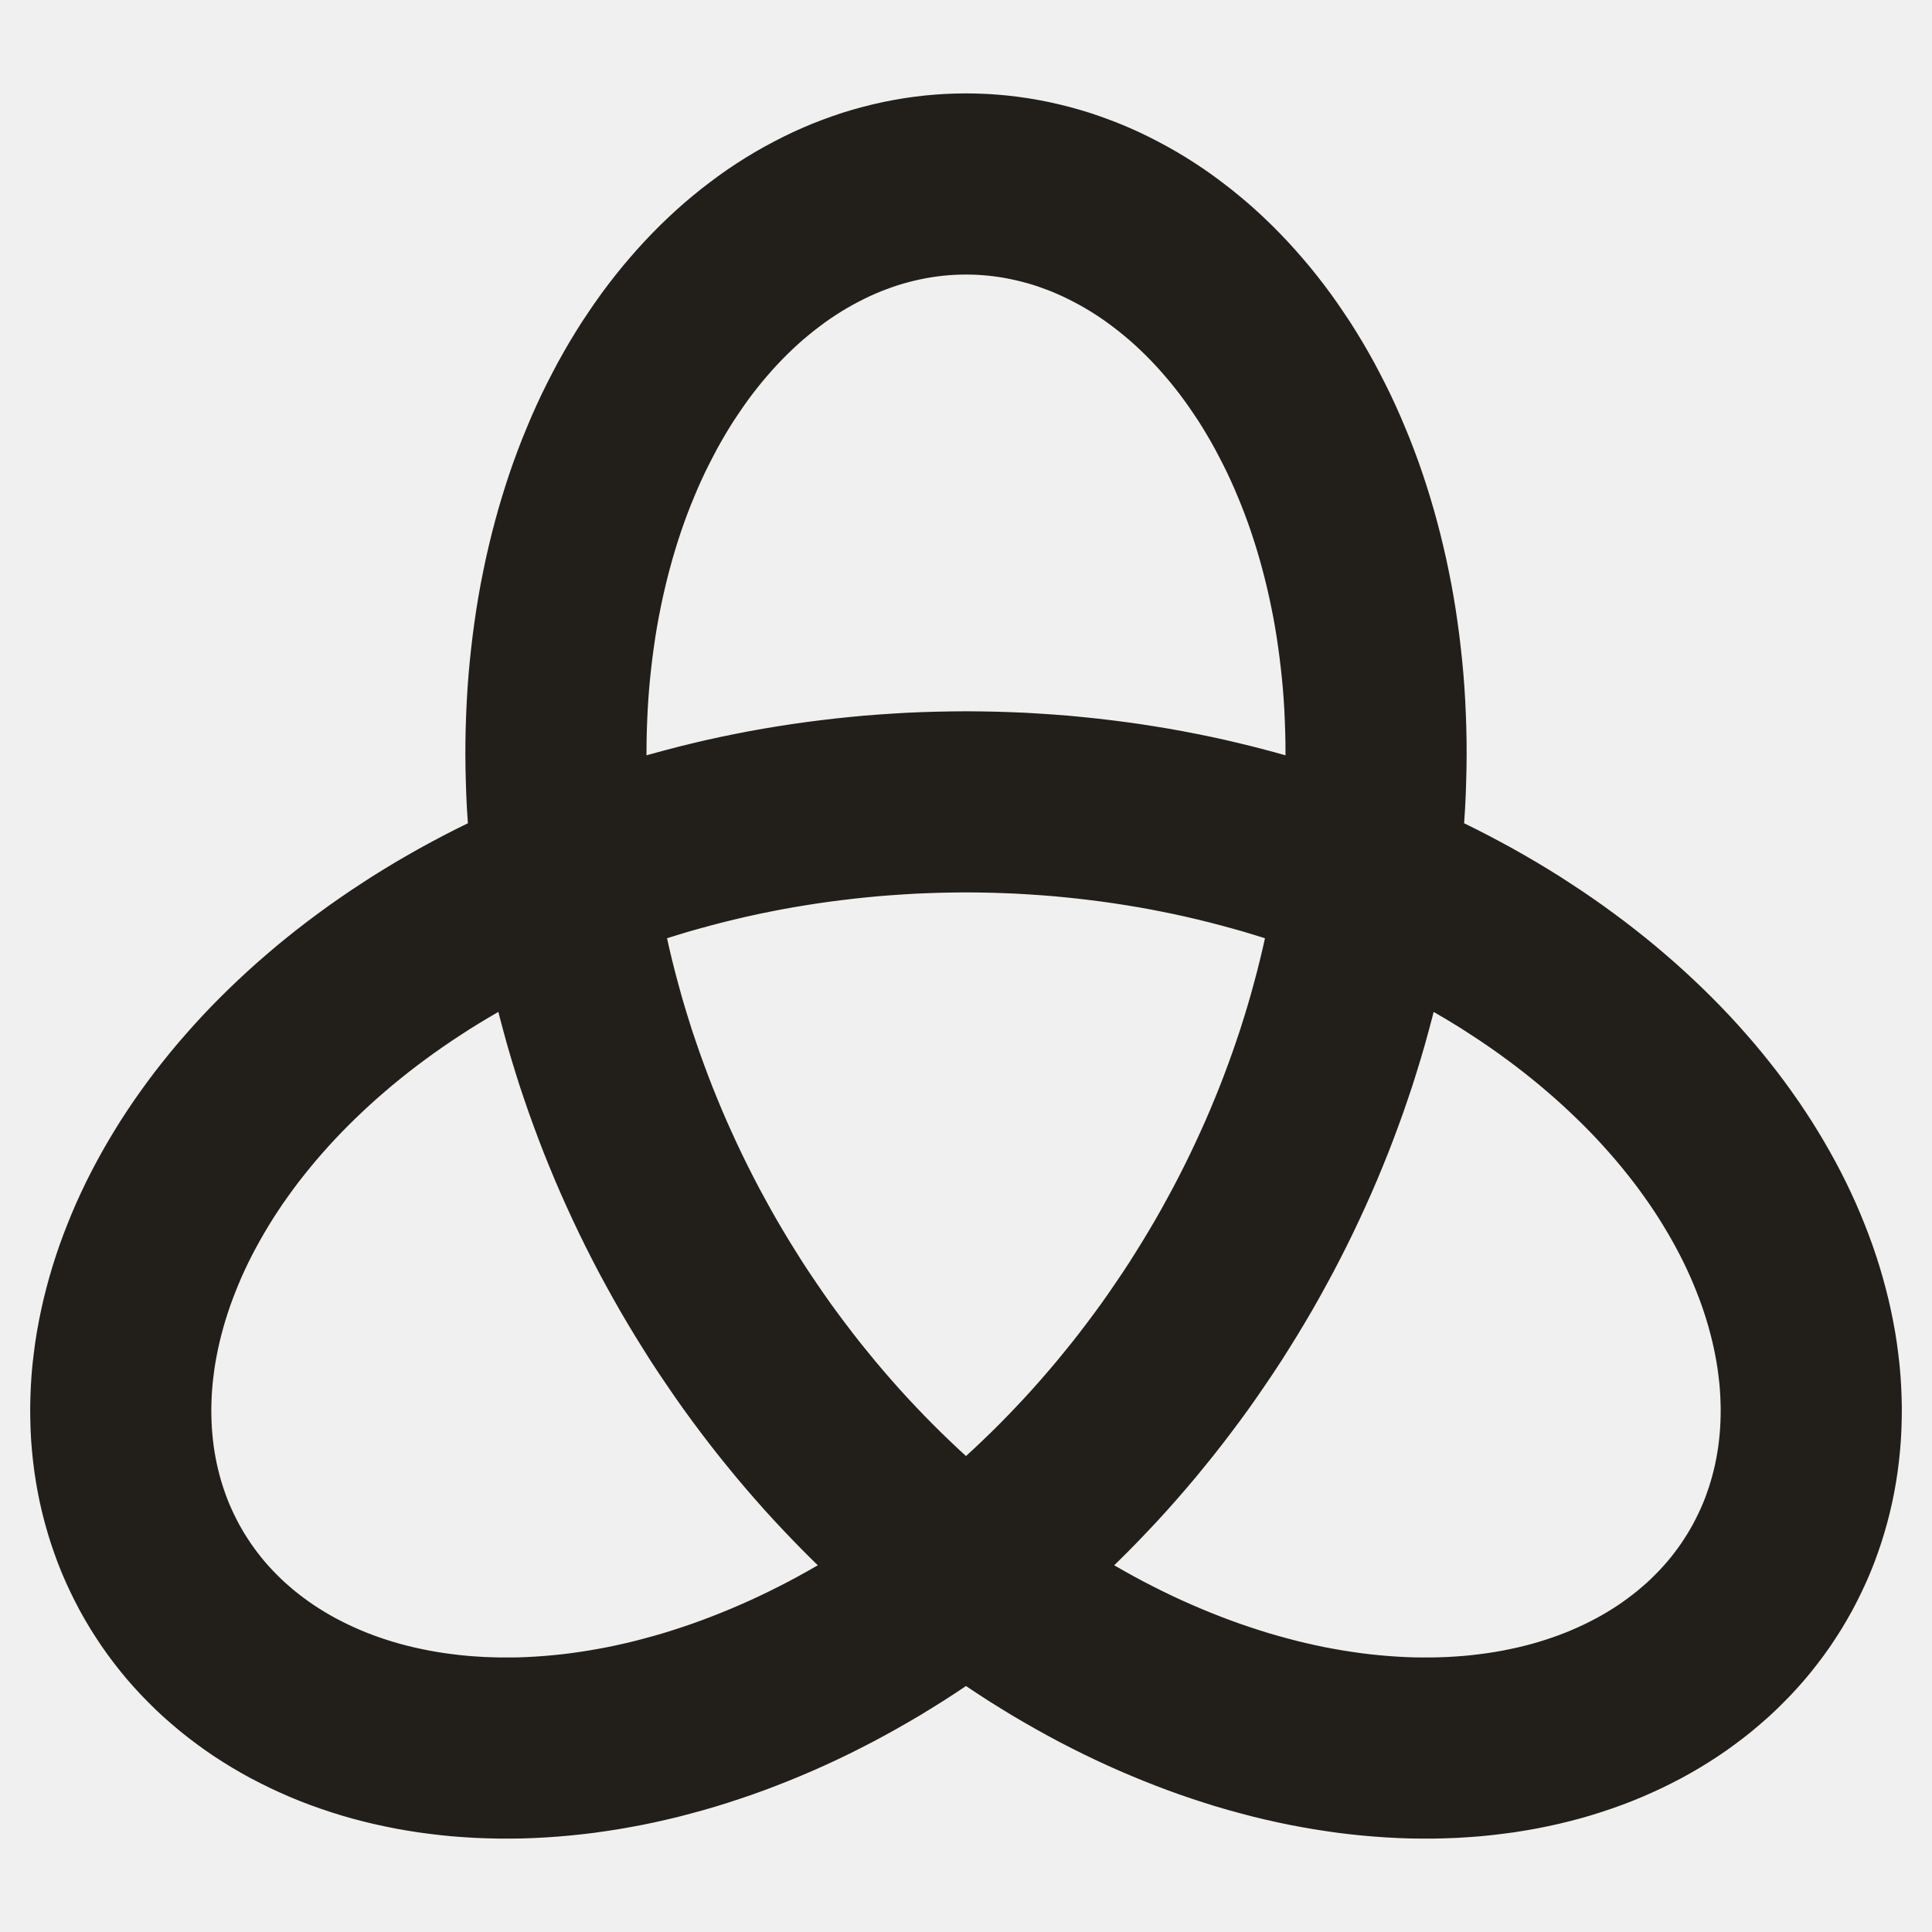
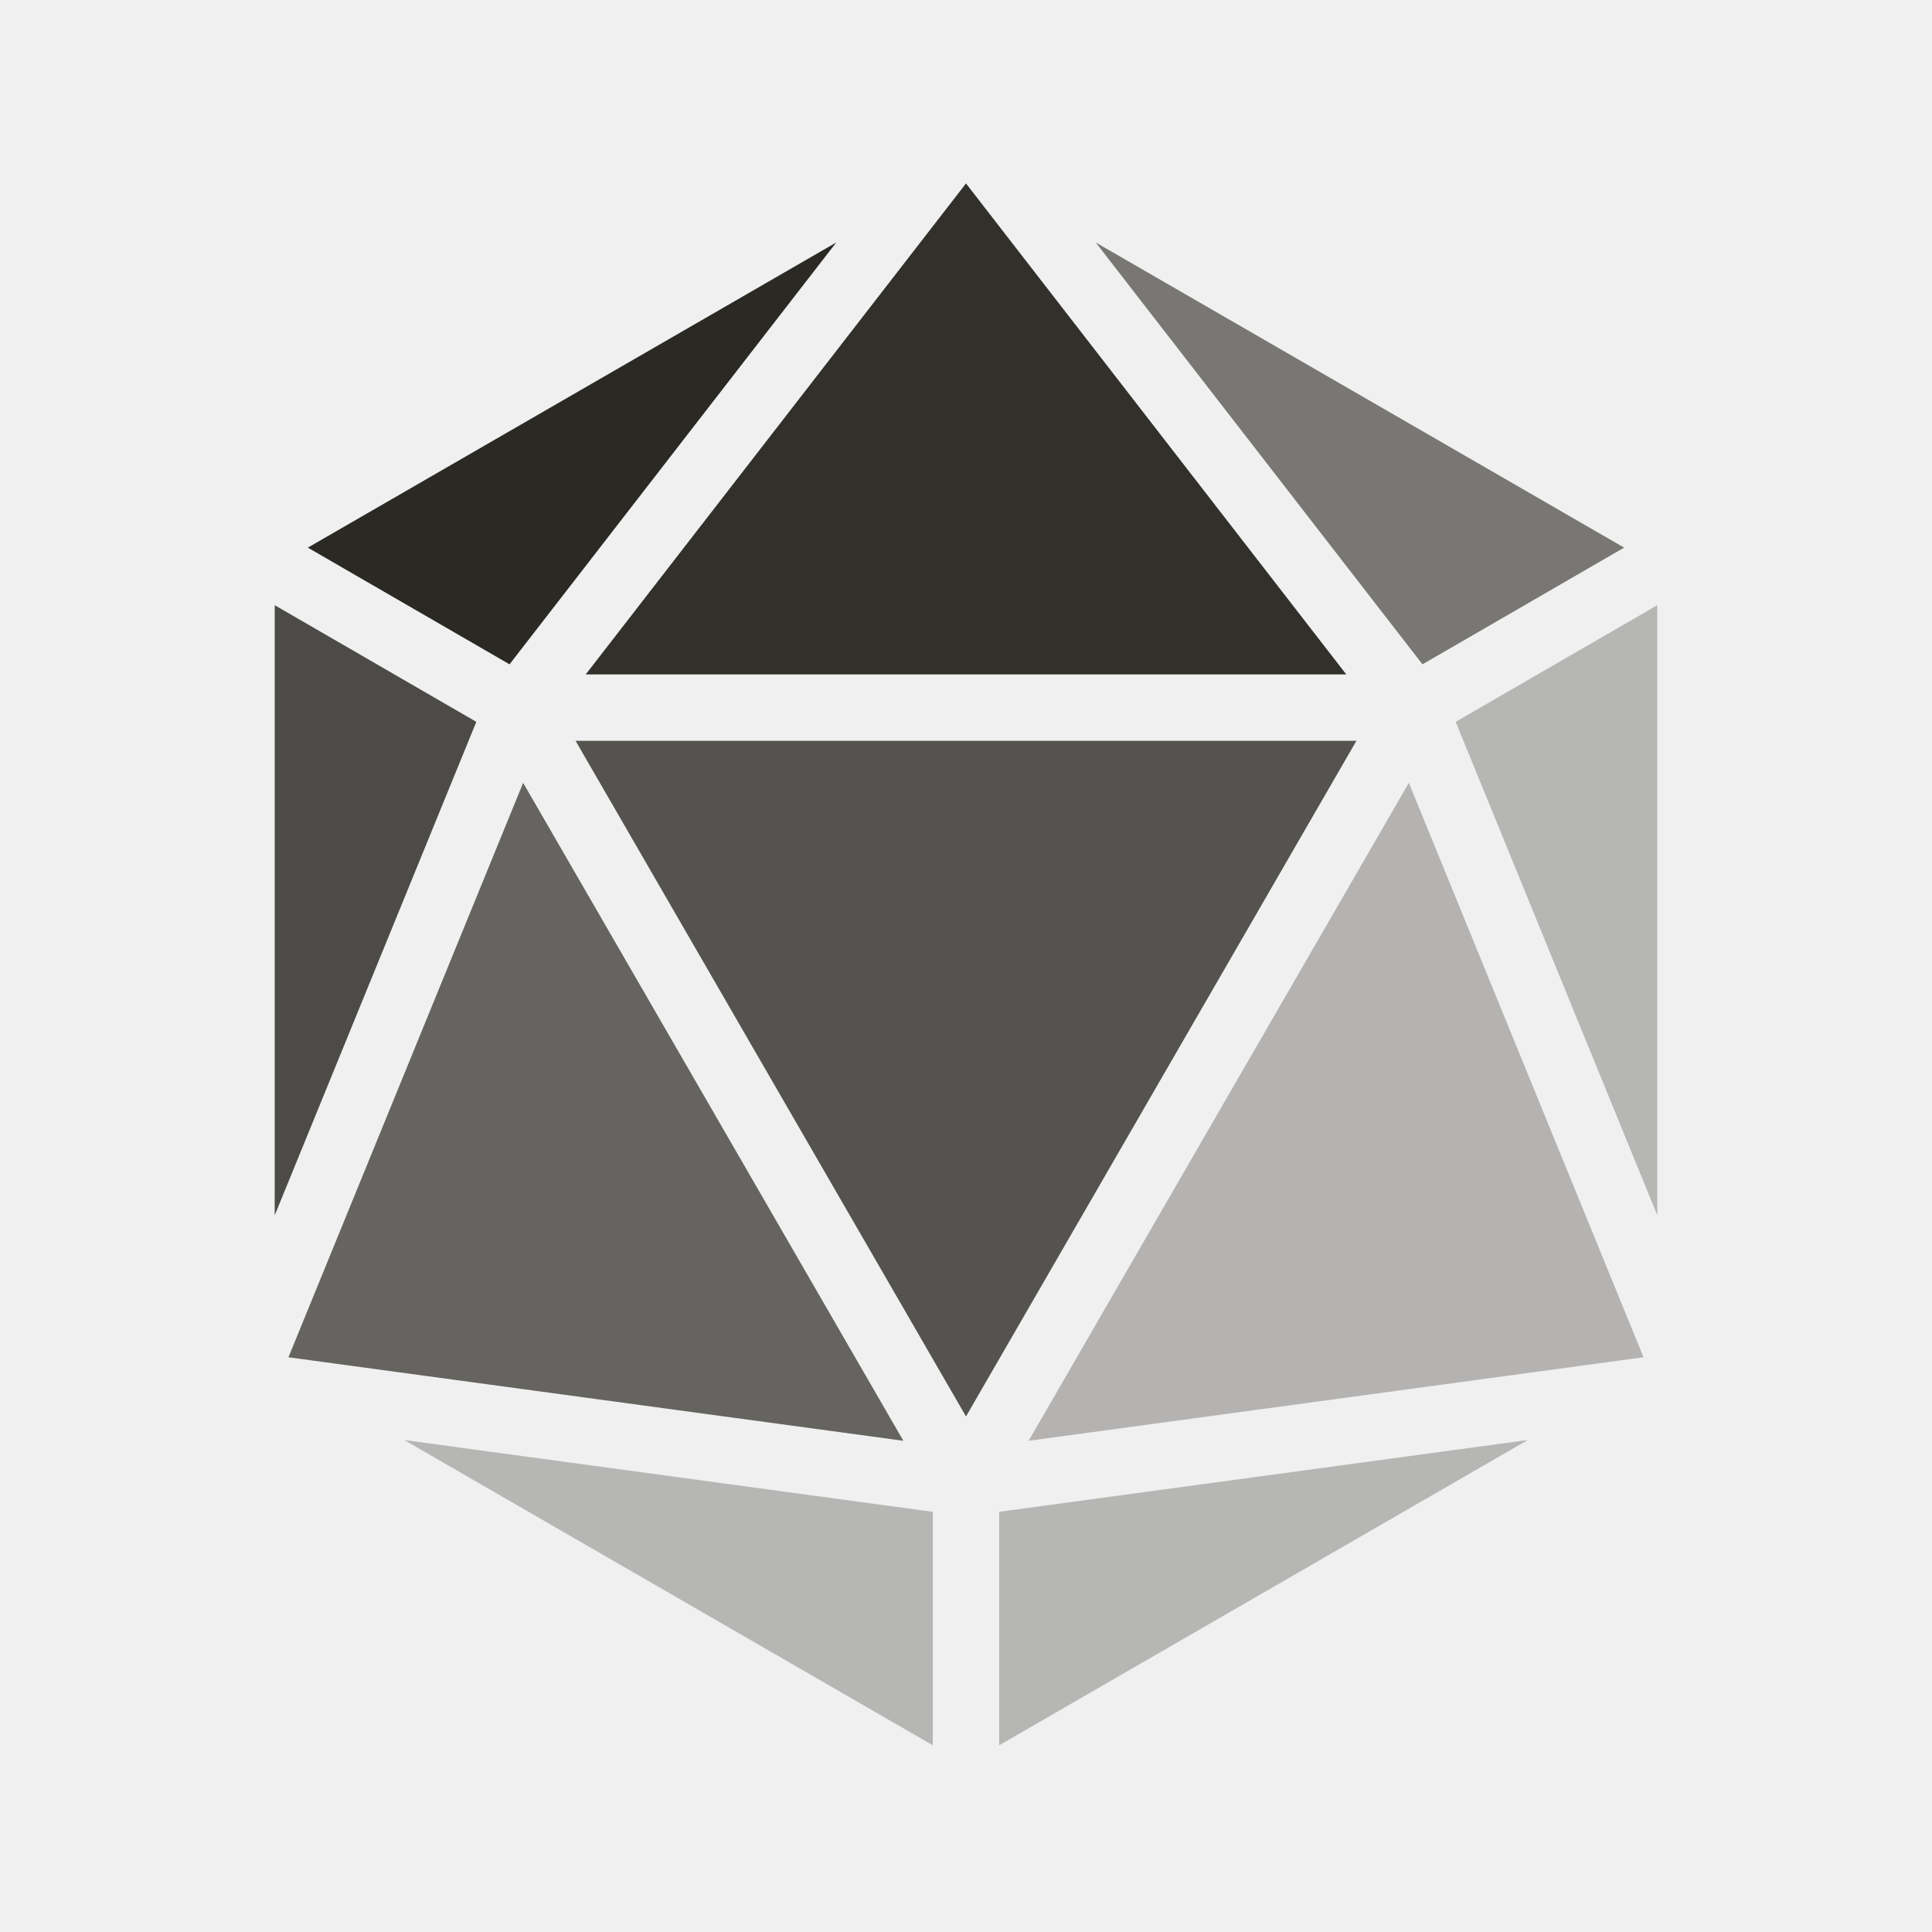
<svg xmlns="http://www.w3.org/2000/svg" viewBox="0 0 32 32">
-   <style>path{stroke:#221f1a}@media(prefers-color-scheme:dark){path{stroke:#e8e4d9}}</style>
-   <path d="M 16.000 13.281 L 16.223 13.283 L 16.446 13.287 L 16.670 13.294 L 16.893 13.303 L 17.115 13.316 L 17.338 13.331 L 17.560 13.348 L 17.781 13.369 L 18.003 13.392 L 18.223 13.418 L 18.443 13.446 L 18.663 13.477 L 18.882 13.511 L 19.100 13.547 L 19.317 13.586 L 19.533 13.628 L 19.749 13.672 L 19.963 13.719 L 20.177 13.769 L 20.389 13.821 L 20.600 13.876 L 20.810 13.933 L 21.019 13.992 L 21.227 14.055 L 21.433 14.119 L 21.638 14.186 L 21.841 14.256 L 22.043 14.327 L 22.243 14.402 L 22.442 14.478 L 22.639 14.557 L 22.834 14.638 L 23.028 14.722 L 23.219 14.808 L 23.409 14.896 L 23.597 14.986 L 23.783 15.078 L 23.967 15.172 L 24.149 15.269 L 24.329 15.367 L 24.507 15.468 L 24.682 15.570 L 24.856 15.675 L 25.027 15.781 L 25.195 15.890 L 25.362 16.000 L 25.526 16.112 L 25.687 16.225 L 25.846 16.341 L 26.003 16.458 L 26.157 16.577 L 26.308 16.697 L 26.457 16.819 L 26.603 16.943 L 26.747 17.068 L 26.887 17.194 L 27.025 17.322 L 27.160 17.451 L 27.293 17.582 L 27.422 17.713 L 27.549 17.846 L 27.672 17.980 L 27.793 18.116 L 27.911 18.252 L 28.025 18.389 L 28.137 18.528 L 28.246 18.667 L 28.351 18.807 L 28.453 18.948 L 28.553 19.090 L 28.649 19.233 L 28.742 19.376 L 28.831 19.520 L 28.918 19.665 L 29.001 19.810 L 29.081 19.955 L 29.158 20.101 L 29.232 20.248 L 29.302 20.395 L 29.369 20.542 L 29.432 20.689 L 29.492 20.837 L 29.549 20.984 L 29.603 21.132 L 29.653 21.280 L 29.700 21.428 L 29.743 21.575 L 29.783 21.723 L 29.820 21.870 L 29.853 22.017 L 29.883 22.164 L 29.910 22.311 L 29.933 22.457 L 29.952 22.603 L 29.969 22.748 L 29.982 22.893 L 29.991 23.037 L 29.997 23.181 L 30.000 23.323 L 29.999 23.465 L 29.995 23.607 L 29.988 23.747 L 29.977 23.887 L 29.963 24.025 L 29.946 24.163 L 29.925 24.300 L 29.901 24.435 L 29.874 24.569 L 29.843 24.703 L 29.809 24.835 L 29.772 24.965 L 29.732 25.094 L 29.688 25.222 L 29.642 25.349 L 29.592 25.474 L 29.539 25.597 L 29.482 25.719 L 29.423 25.839 L 29.361 25.958 L 29.295 26.075 L 29.227 26.190 L 29.155 26.303 L 29.081 26.415 L 29.003 26.525 L 28.923 26.632 L 28.840 26.738 L 28.754 26.842 L 28.665 26.943 L 28.573 27.043 L 28.478 27.140 L 28.381 27.236 L 28.281 27.329 L 28.178 27.419 L 28.073 27.508 L 27.965 27.594 L 27.854 27.678 L 27.741 27.760 L 27.626 27.839 L 27.508 27.915 L 27.388 27.989 L 27.265 28.061 L 27.140 28.130 L 27.012 28.196 L 26.883 28.260 L 26.751 28.321 L 26.617 28.380 L 26.481 28.436 L 26.343 28.489 L 26.203 28.539 L 26.060 28.587 L 25.916 28.632 L 25.770 28.674 L 25.622 28.713 L 25.473 28.749 L 25.321 28.782 L 25.168 28.813 L 25.014 28.840 L 24.857 28.865 L 24.699 28.886 L 24.540 28.905 L 24.379 28.921 L 24.217 28.933 L 24.054 28.943 L 23.889 28.949 L 23.723 28.953 L 23.555 28.953 L 23.387 28.951 L 23.217 28.945 L 23.047 28.936 L 22.875 28.924 L 22.703 28.909 L 22.529 28.891 L 22.355 28.870 L 22.180 28.845 L 22.005 28.818 L 21.828 28.787 L 21.651 28.754 L 21.474 28.717 L 21.296 28.677 L 21.117 28.634 L 20.939 28.587 L 20.759 28.538 L 20.580 28.486 L 20.400 28.430 L 20.220 28.371 L 20.041 28.310 L 19.861 28.245 L 19.681 28.177 L 19.501 28.106 L 19.321 28.032 L 19.141 27.955 L 18.961 27.875 L 18.782 27.792 L 18.603 27.706 L 18.425 27.617 L 18.246 27.525 L 18.069 27.430 L 17.892 27.332 L 17.715 27.231 L 17.539 27.128 L 17.364 27.021 L 17.189 26.912 L 17.016 26.800 L 16.843 26.685 L 16.671 26.567 L 16.500 26.447 L 16.330 26.323 L 16.160 26.198 L 15.992 26.069 L 15.826 25.938 L 15.660 25.804 L 15.496 25.668 L 15.332 25.529 L 15.171 25.388 L 15.010 25.244 L 14.851 25.098 L 14.694 24.949 L 14.537 24.798 L 14.383 24.645 L 14.230 24.489 L 14.079 24.331 L 13.929 24.171 L 13.781 24.009 L 13.635 23.844 L 13.491 23.678 L 13.348 23.509 L 13.208 23.338 L 13.069 23.166 L 12.932 22.991 L 12.798 22.815 L 12.665 22.637 L 12.534 22.457 L 12.406 22.275 L 12.280 22.091 L 12.155 21.906 L 12.033 21.720 L 11.914 21.531 L 11.796 21.341 L 11.681 21.150 L 11.568 20.958 L 11.458 20.764 L 11.350 20.568 L 11.244 20.372 L 11.141 20.174 L 11.040 19.975 L 10.942 19.775 L 10.846 19.573 L 10.753 19.371 L 10.662 19.168 L 10.574 18.964 L 10.489 18.759 L 10.406 18.554 L 10.326 18.347 L 10.249 18.140 L 10.174 17.933 L 10.102 17.724 L 10.032 17.516 L 9.966 17.306 L 9.902 17.097 L 9.841 16.887 L 9.783 16.676 L 9.727 16.466 L 9.674 16.255 L 9.624 16.045 L 9.577 15.834 L 9.533 15.623 L 9.491 15.412 L 9.453 15.201 L 9.417 14.991 L 9.384 14.780 L 9.354 14.570 L 9.326 14.361 L 9.302 14.151 L 9.280 13.942 L 9.261 13.734 L 9.246 13.526 L 9.232 13.319 L 9.222 13.112 L 9.215 12.907 L 9.210 12.701 L 9.208 12.497 L 9.209 12.294 L 9.213 12.092 L 9.220 11.890 L 9.229 11.690 L 9.241 11.491 L 9.256 11.293 L 9.274 11.096 L 9.295 10.901 L 9.318 10.706 L 9.344 10.514 L 9.372 10.322 L 9.403 10.133 L 9.437 9.944 L 9.474 9.758 L 9.513 9.572 L 9.555 9.389 L 9.599 9.208 L 9.646 9.028 L 9.695 8.850 L 9.747 8.674 L 9.801 8.500 L 9.858 8.327 L 9.917 8.157 L 9.979 7.989 L 10.043 7.823 L 10.110 7.660 L 10.178 7.498 L 10.249 7.339 L 10.322 7.182 L 10.398 7.028 L 10.476 6.876 L 10.555 6.726 L 10.637 6.579 L 10.721 6.434 L 10.807 6.292 L 10.895 6.152 L 10.986 6.016 L 11.078 5.881 L 11.171 5.750 L 11.267 5.621 L 11.365 5.495 L 11.464 5.372 L 11.566 5.252 L 11.668 5.135 L 11.773 5.020 L 11.879 4.909 L 11.987 4.800 L 12.096 4.695 L 12.207 4.592 L 12.319 4.493 L 12.433 4.397 L 12.548 4.304 L 12.665 4.214 L 12.782 4.127 L 12.901 4.043 L 13.021 3.963 L 13.142 3.886 L 13.265 3.812 L 13.388 3.742 L 13.513 3.675 L 13.638 3.611 L 13.764 3.550 L 13.891 3.493 L 14.019 3.439 L 14.148 3.389 L 14.277 3.342 L 14.407 3.298 L 14.538 3.258 L 14.669 3.222 L 14.800 3.189 L 14.933 3.159 L 15.065 3.133 L 15.198 3.110 L 15.331 3.091 L 15.465 3.075 L 15.598 3.063 L 15.732 3.054 L 15.866 3.049 L 16.000 3.047 L 16.134 3.049 L 16.268 3.054 L 16.402 3.063 L 16.535 3.075 L 16.669 3.091 L 16.802 3.110 L 16.935 3.133 L 17.067 3.159 L 17.200 3.189 L 17.331 3.222 L 17.462 3.258 L 17.593 3.298 L 17.723 3.342 L 17.852 3.389 L 17.981 3.439 L 18.109 3.493 L 18.236 3.550 L 18.362 3.611 L 18.487 3.675 L 18.612 3.742 L 18.735 3.812 L 18.858 3.886 L 18.979 3.963 L 19.099 4.043 L 19.218 4.127 L 19.335 4.214 L 19.452 4.304 L 19.567 4.397 L 19.681 4.493 L 19.793 4.592 L 19.904 4.695 L 20.013 4.800 L 20.121 4.909 L 20.227 5.020 L 20.332 5.135 L 20.434 5.252 L 20.536 5.372 L 20.635 5.495 L 20.733 5.621 L 20.829 5.750 L 20.922 5.881 L 21.014 6.016 L 21.105 6.152 L 21.193 6.292 L 21.279 6.434 L 21.363 6.579 L 21.445 6.726 L 21.524 6.876 L 21.602 7.028 L 21.678 7.182 L 21.751 7.339 L 21.822 7.498 L 21.890 7.660 L 21.957 7.823 L 22.021 7.989 L 22.083 8.157 L 22.142 8.327 L 22.199 8.500 L 22.253 8.674 L 22.305 8.850 L 22.354 9.028 L 22.401 9.208 L 22.445 9.389 L 22.487 9.572 L 22.526 9.758 L 22.563 9.944 L 22.597 10.133 L 22.628 10.322 L 22.656 10.514 L 22.682 10.706 L 22.705 10.901 L 22.726 11.096 L 22.744 11.293 L 22.759 11.491 L 22.771 11.690 L 22.780 11.890 L 22.787 12.092 L 22.791 12.294 L 22.792 12.497 L 22.790 12.701 L 22.785 12.907 L 22.778 13.112 L 22.768 13.319 L 22.754 13.526 L 22.739 13.734 L 22.720 13.942 L 22.698 14.151 L 22.674 14.361 L 22.646 14.570 L 22.616 14.780 L 22.583 14.991 L 22.547 15.201 L 22.509 15.412 L 22.467 15.623 L 22.423 15.834 L 22.376 16.045 L 22.326 16.255 L 22.273 16.466 L 22.217 16.676 L 22.159 16.887 L 22.098 17.097 L 22.034 17.306 L 21.968 17.516 L 21.898 17.724 L 21.826 17.933 L 21.751 18.140 L 21.674 18.347 L 21.594 18.554 L 21.511 18.759 L 21.426 18.964 L 21.338 19.168 L 21.247 19.371 L 21.154 19.573 L 21.058 19.775 L 20.960 19.975 L 20.859 20.174 L 20.756 20.372 L 20.650 20.568 L 20.542 20.764 L 20.432 20.958 L 20.319 21.150 L 20.204 21.341 L 20.086 21.531 L 19.967 21.720 L 19.845 21.906 L 19.720 22.091 L 19.594 22.275 L 19.466 22.457 L 19.335 22.637 L 19.202 22.815 L 19.068 22.991 L 18.931 23.166 L 18.792 23.338 L 18.652 23.509 L 18.509 23.678 L 18.365 23.844 L 18.219 24.009 L 18.071 24.171 L 17.921 24.331 L 17.770 24.489 L 17.617 24.645 L 17.463 24.798 L 17.306 24.949 L 17.149 25.098 L 16.990 25.244 L 16.829 25.388 L 16.668 25.529 L 16.504 25.668 L 16.340 25.804 L 16.174 25.938 L 16.008 26.069 L 15.840 26.198 L 15.670 26.323 L 15.500 26.447 L 15.329 26.567 L 15.157 26.685 L 14.984 26.800 L 14.811 26.912 L 14.636 27.021 L 14.461 27.128 L 14.285 27.231 L 14.108 27.332 L 13.931 27.430 L 13.754 27.525 L 13.575 27.617 L 13.397 27.706 L 13.218 27.792 L 13.039 27.875 L 12.859 27.955 L 12.679 28.032 L 12.499 28.106 L 12.319 28.177 L 12.139 28.245 L 11.959 28.310 L 11.780 28.371 L 11.600 28.430 L 11.420 28.486 L 11.241 28.538 L 11.061 28.587 L 10.883 28.634 L 10.704 28.677 L 10.526 28.717 L 10.349 28.754 L 10.172 28.787 L 9.995 28.818 L 9.820 28.845 L 9.645 28.870 L 9.471 28.891 L 9.297 28.909 L 9.125 28.924 L 8.953 28.936 L 8.783 28.945 L 8.613 28.951 L 8.445 28.953 L 8.277 28.953 L 8.111 28.949 L 7.946 28.943 L 7.783 28.933 L 7.621 28.921 L 7.460 28.905 L 7.301 28.886 L 7.143 28.865 L 6.986 28.840 L 6.832 28.813 L 6.679 28.782 L 6.527 28.749 L 6.378 28.713 L 6.230 28.674 L 6.084 28.632 L 5.940 28.587 L 5.797 28.539 L 5.657 28.489 L 5.519 28.436 L 5.383 28.380 L 5.249 28.321 L 5.117 28.260 L 4.988 28.196 L 4.860 28.130 L 4.735 28.061 L 4.612 27.989 L 4.492 27.915 L 4.374 27.839 L 4.259 27.760 L 4.146 27.678 L 4.035 27.594 L 3.927 27.508 L 3.822 27.419 L 3.719 27.329 L 3.619 27.236 L 3.522 27.140 L 3.427 27.043 L 3.335 26.943 L 3.246 26.842 L 3.160 26.738 L 3.077 26.632 L 2.997 26.525 L 2.919 26.415 L 2.845 26.303 L 2.773 26.190 L 2.705 26.075 L 2.639 25.958 L 2.577 25.839 L 2.518 25.719 L 2.461 25.597 L 2.408 25.474 L 2.358 25.349 L 2.312 25.222 L 2.268 25.094 L 2.228 24.965 L 2.191 24.835 L 2.157 24.703 L 2.126 24.569 L 2.099 24.435 L 2.075 24.300 L 2.054 24.163 L 2.037 24.025 L 2.023 23.887 L 2.012 23.747 L 2.005 23.607 L 2.001 23.465 L 2.000 23.323 L 2.003 23.181 L 2.009 23.037 L 2.018 22.893 L 2.031 22.748 L 2.048 22.603 L 2.067 22.457 L 2.090 22.311 L 2.117 22.164 L 2.147 22.017 L 2.180 21.870 L 2.217 21.723 L 2.257 21.575 L 2.300 21.428 L 2.347 21.280 L 2.397 21.132 L 2.451 20.984 L 2.508 20.837 L 2.568 20.689 L 2.631 20.542 L 2.698 20.395 L 2.768 20.248 L 2.842 20.101 L 2.919 19.955 L 2.999 19.810 L 3.082 19.665 L 3.169 19.520 L 3.258 19.376 L 3.351 19.233 L 3.447 19.090 L 3.547 18.948 L 3.649 18.807 L 3.754 18.667 L 3.863 18.528 L 3.975 18.389 L 4.089 18.252 L 4.207 18.116 L 4.328 17.980 L 4.451 17.846 L 4.578 17.713 L 4.707 17.582 L 4.840 17.451 L 4.975 17.322 L 5.113 17.194 L 5.253 17.068 L 5.397 16.943 L 5.543 16.819 L 5.692 16.697 L 5.843 16.577 L 5.997 16.458 L 6.154 16.341 L 6.313 16.225 L 6.474 16.112 L 6.638 16.000 L 6.805 15.890 L 6.973 15.781 L 7.144 15.675 L 7.318 15.570 L 7.493 15.468 L 7.671 15.367 L 7.851 15.269 L 8.033 15.172 L 8.217 15.078 L 8.403 14.986 L 8.591 14.896 L 8.781 14.808 L 8.972 14.722 L 9.166 14.638 L 9.361 14.557 L 9.558 14.478 L 9.757 14.402 L 9.957 14.327 L 10.159 14.256 L 10.362 14.186 L 10.567 14.119 L 10.773 14.055 L 10.981 13.992 L 11.190 13.933 L 11.400 13.876 L 11.611 13.821 L 11.823 13.769 L 12.037 13.719 L 12.251 13.672 L 12.467 13.628 L 12.683 13.586 L 12.900 13.547 L 13.118 13.511 L 13.337 13.477 L 13.557 13.446 L 13.777 13.418 L 13.997 13.392 L 14.219 13.369 L 14.440 13.348 L 14.662 13.331 L 14.885 13.316 L 15.107 13.303 L 15.330 13.294 L 15.554 13.287 L 15.777 13.283 Z" fill="none" stroke-width="3" stroke-linejoin="round" />
+   <style>.f{fill:#221f1a}@media(prefers-color-scheme:dark){.f{fill:#e8e4d9}}</style>
+   <mask id="m">
+     <rect width="32" height="32" fill="#fff" />
+     <path d="M16.00,2.14L4.00,9.07M4.00,9.07L8.58,11.72M16.00,2.14L8.58,11.72M16.00,2.14L28.00,9.07M28.00,9.07L23.42,11.72M16.00,2.14L23.42,11.72M23.42,11.72L8.58,11.72M28.00,22.93L16.00,29.86M16.00,29.86L16.00,24.56M28.00,22.93L16.00,24.56M28.00,22.93L28.00,9.07M28.00,22.93L23.42,11.72M23.42,11.72L16.00,24.56M4.00,22.93L16.00,29.86M4.00,22.93L16.00,24.56M4.00,22.93L4.00,9.07M4.00,22.93L8.58,11.72M16.00,24.56L8.58,11.72" stroke="#000" stroke-width="1.10" stroke-linecap="round" fill="none" />
+   </mask>
+   <g mask="url(#m)">
+     <path d="M16.00,2.14L4.00,9.07L8.58,11.72Z" class="f" opacity="0.95" />
+     <path d="M16.00,2.14L28.00,9.07L23.42,11.72Z" class="f" opacity="0.58" />
+     <path d="M16.00,2.14L23.42,11.72L8.58,11.72Z" class="f" opacity="0.92" />
+     <path d="M28.00,22.93L16.00,29.86L16.00,24.56Z" class="f" opacity="0.28" />
+     <path d="M28.00,22.93L28.00,9.07L23.42,11.72Z" class="f" opacity="0.28" />
+     <path d="M28.00,22.93L23.42,11.72L16.00,24.56Z" class="f" opacity="0.29" />
+     <path d="M4.00,22.93L16.00,29.86L16.00,24.56Z" class="f" opacity="0.28" />
+     <path d="M4.00,22.93L4.00,9.07L8.58,11.72Z" class="f" opacity="0.79" />
+     <path d="M4.00,22.93L16.00,24.56L8.58,11.72Z" class="f" opacity="0.67" />
+     <path d="M23.42,11.72L16.00,24.56L8.58,11.72Z" class="f" opacity="0.75" />
+   </g>
</svg>
